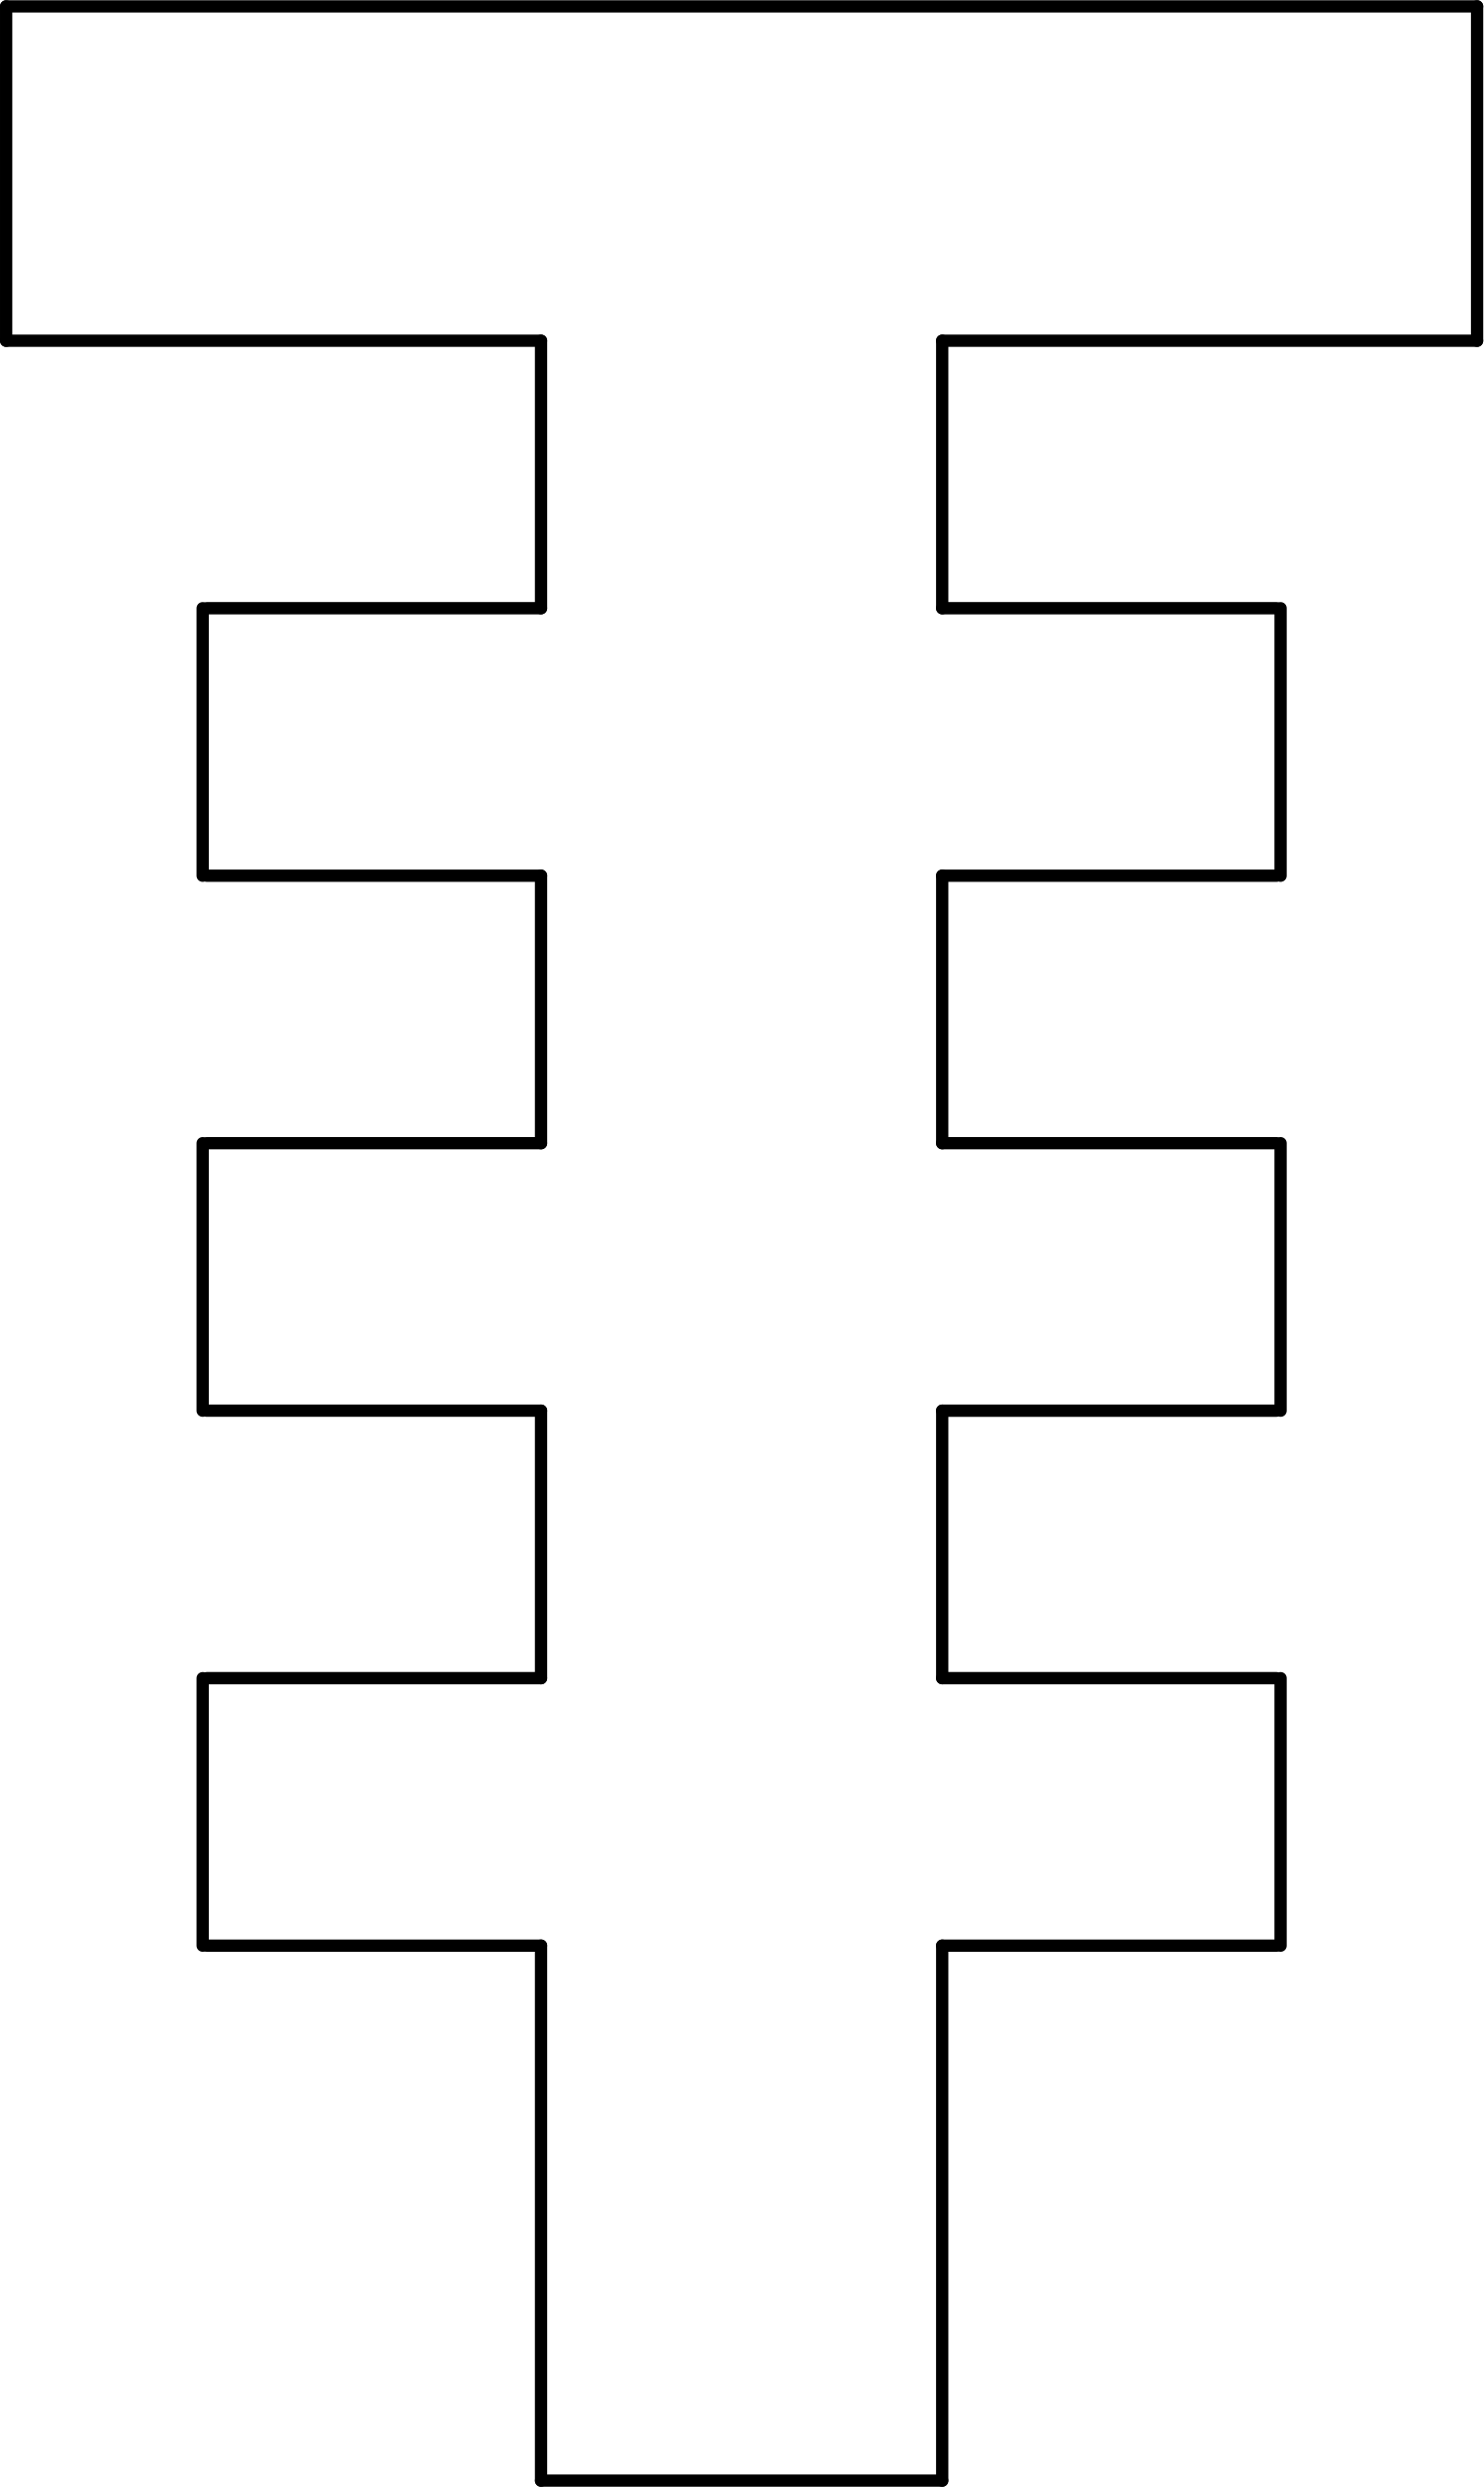
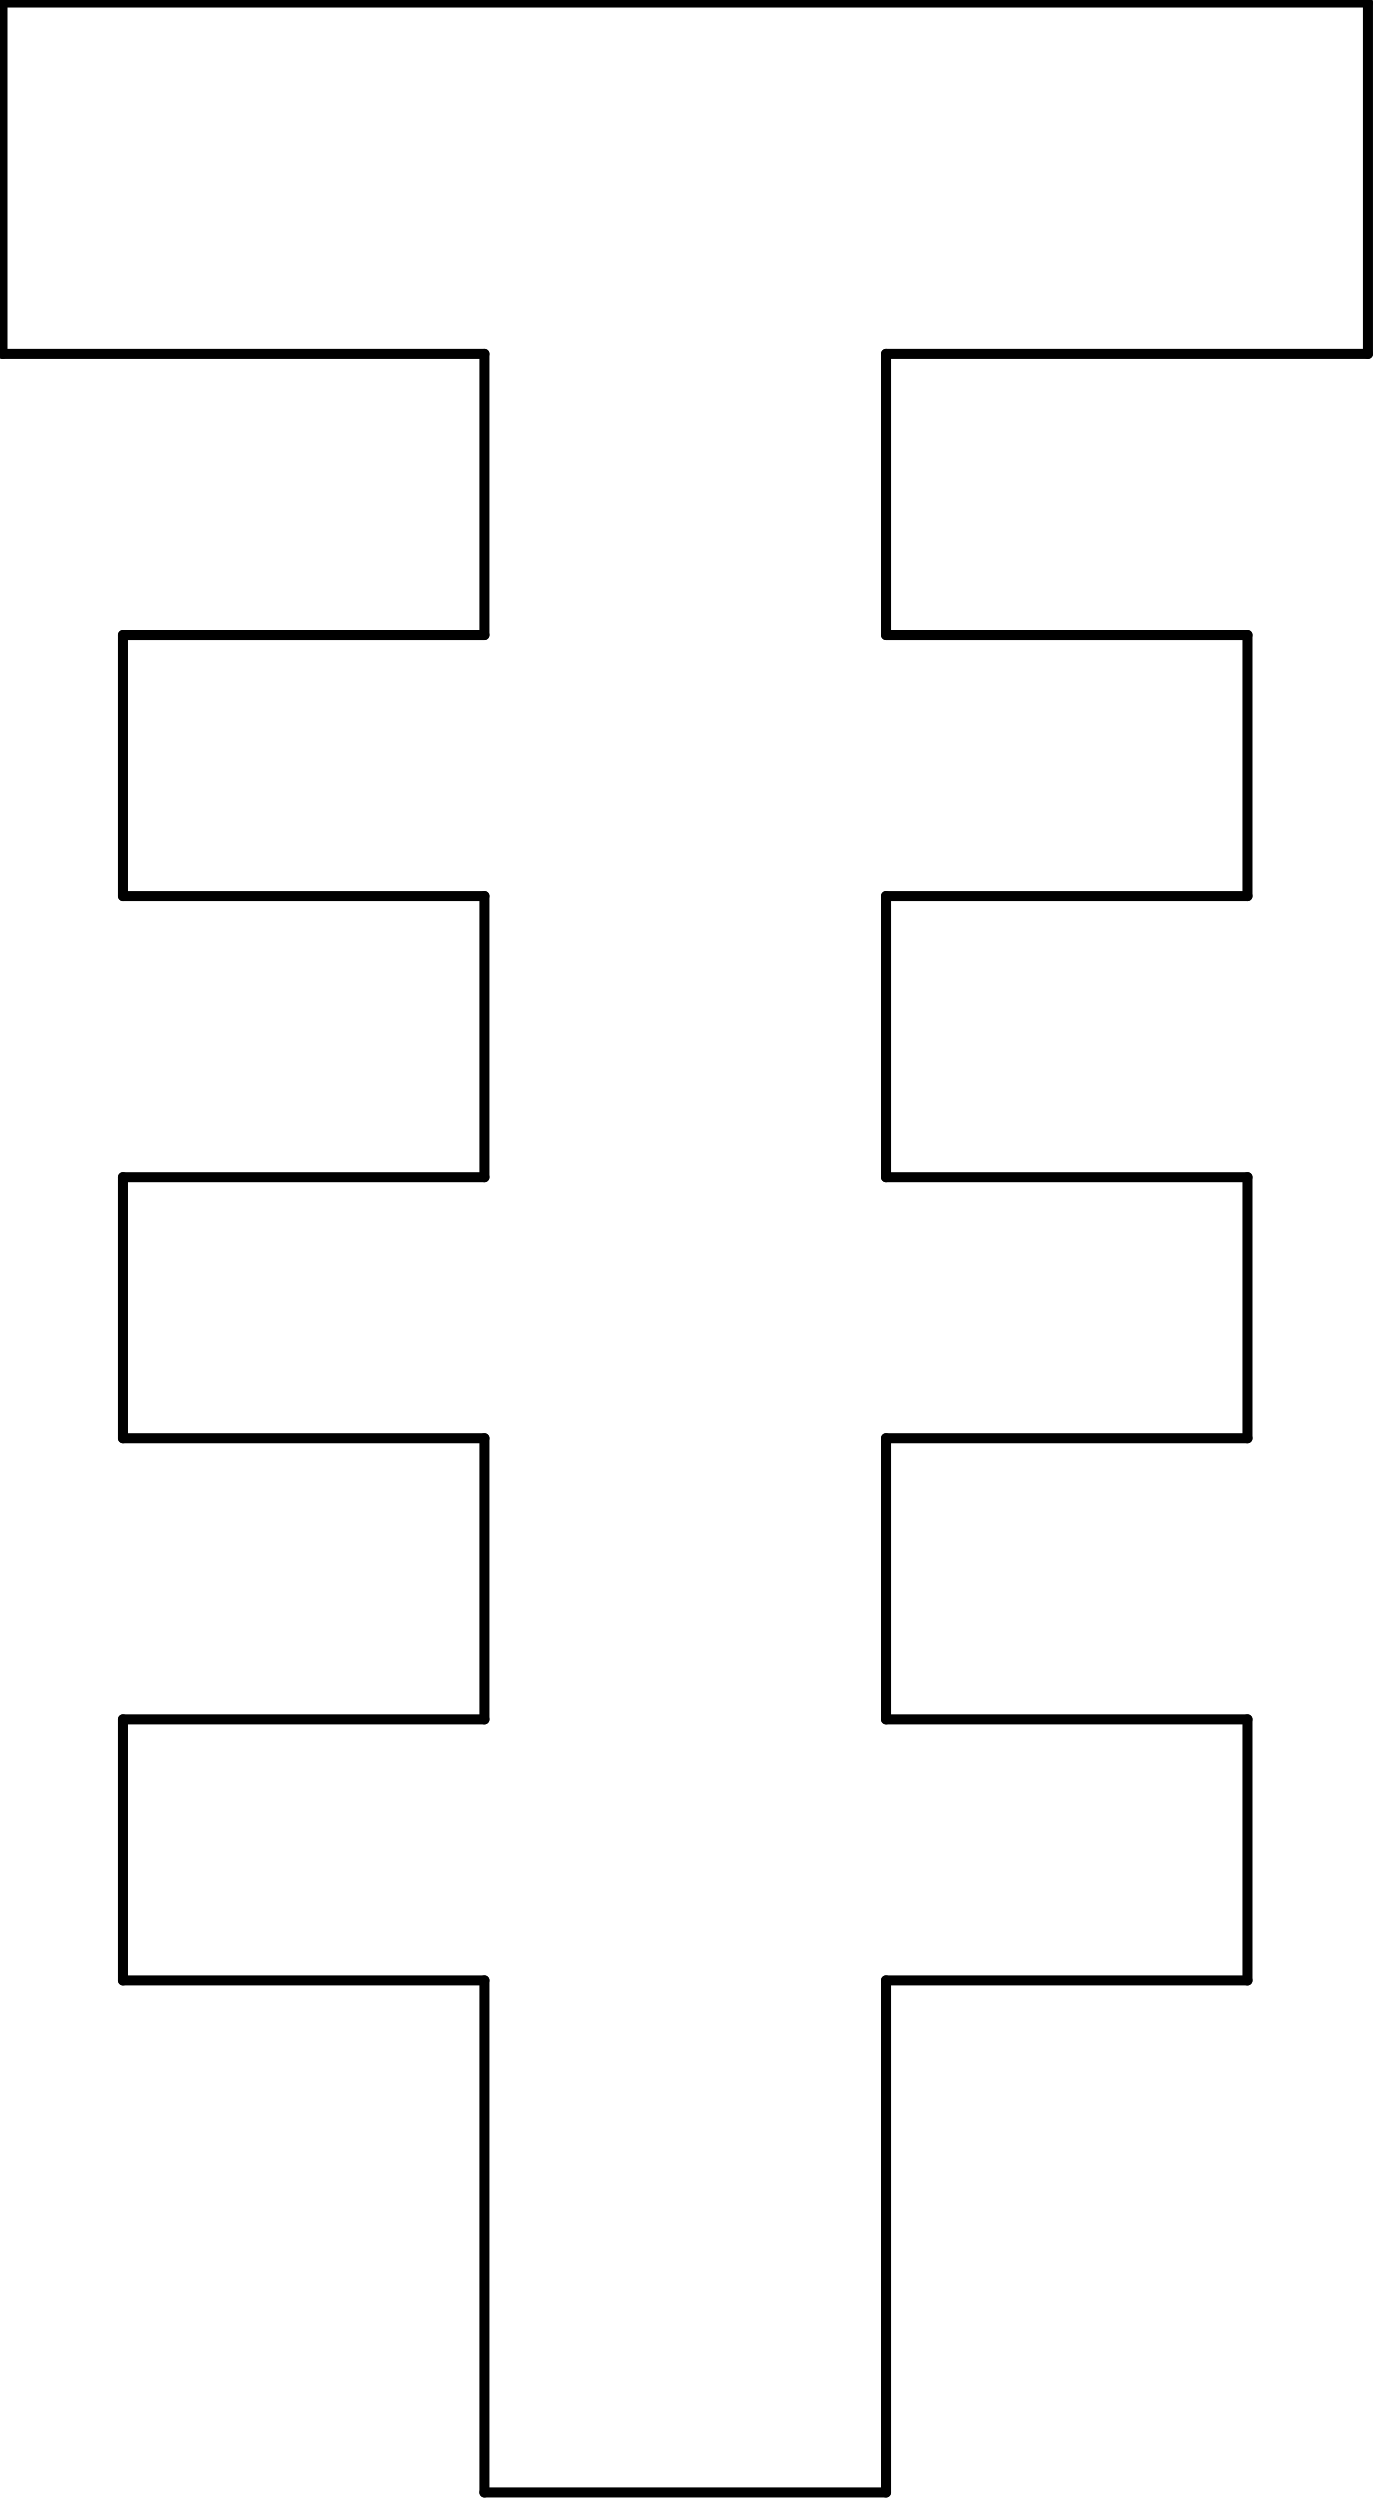
- <svg xmlns="http://www.w3.org/2000/svg" xmlns:ns1="http://schemas.microsoft.com/visio/2003/SVGExtensions/" width="3.771in" height="6.322in" viewBox="0 0 271.541 455.149" xml:space="preserve" color-interpolation-filters="sRGB" class="st2">
-   <ns1:documentProperties ns1:langID="2057" ns1:metric="true" ns1:viewMarkup="false" />
-   <style type="text/css">
- 	
- 		.st1 {stroke:#000000;stroke-linecap:round;stroke-linejoin:round;stroke-width:2.25}
- 		.st2 {fill:none;fill-rule:evenodd;font-size:12px;overflow:visible;stroke-linecap:square;stroke-miterlimit:3}
- 	
- 	</style>
-   <g ns1:mID="0" ns1:index="1" ns1:groupContext="foregroundPage">
-     <ns1:pageProperties ns1:drawingScale="0.0393701" ns1:pageScale="0.0393701" ns1:drawingUnits="24" ns1:shadowOffsetX="8.50394" ns1:shadowOffsetY="-8.50394" />
-     <ns1:layer ns1:name="Symbol" ns1:index="0" />
-     <g id="group1508-1" transform="translate(1.125,-1.125)" ns1:mID="1508" ns1:groupContext="group">
-       <g id="shape1474-2" ns1:mID="1474" ns1:groupContext="shape" ns1:layerMember="0" transform="translate(7.99361E-14,-452.899)">
-         <ns1:userDefs>
-           <ns1:ud ns1:nameU="SOLSH" ns1:prompt="" ns1:val="VT4({13D0FF3B-CF5B-4a46-98AB-14030248EAEF})" />
-           <ns1:ud ns1:nameU="DWGEntityType" ns1:prompt="" ns1:val="VT4(LINE)" />
-           <ns1:ud ns1:nameU="DWGOriginalColor" ns1:prompt="This shapes Original DWG color." ns1:val="VT4(3)" />
-           <ns1:ud ns1:nameU="DWGOriginalLayer" ns1:prompt="This shapes Original DWG layer." ns1:val="VT4(26-SYM-035-SP)" />
-         </ns1:userDefs>
-         <path d="M0 455.15 L269.29 455.15" class="st1" />
-       </g>
-       <g id="shape1475-5" ns1:mID="1475" ns1:groupContext="shape" ns1:layerMember="0" transform="translate(171.367,910.298) rotate(180)">
-         <ns1:userDefs>
-           <ns1:ud ns1:nameU="SOLSH" ns1:prompt="" ns1:val="VT4({13D0FF3B-CF5B-4a46-98AB-14030248EAEF})" />
-           <ns1:ud ns1:nameU="DWGEntityType" ns1:prompt="" ns1:val="VT4(LINE)" />
-           <ns1:ud ns1:nameU="DWGOriginalColor" ns1:prompt="This shapes Original DWG color." ns1:val="VT4(3)" />
-           <ns1:ud ns1:nameU="DWGOriginalLayer" ns1:prompt="This shapes Original DWG layer." ns1:val="VT4(26-SYM-035-SP)" />
-         </ns1:userDefs>
-         <path d="M0 455.15 L73.44 455.15" class="st1" />
-       </g>
-       <g id="shape1476-8" ns1:mID="1476" ns1:groupContext="shape" ns1:layerMember="0" transform="translate(-357.225,455.149) rotate(-90)">
-         <ns1:userDefs>
-           <ns1:ud ns1:nameU="SOLSH" ns1:prompt="" ns1:val="VT4({13D0FF3B-CF5B-4a46-98AB-14030248EAEF})" />
-           <ns1:ud ns1:nameU="DWGEntityType" ns1:prompt="" ns1:val="VT4(LINE)" />
-           <ns1:ud ns1:nameU="DWGOriginalColor" ns1:prompt="This shapes Original DWG color." ns1:val="VT4(3)" />
-           <ns1:ud ns1:nameU="DWGOriginalLayer" ns1:prompt="This shapes Original DWG layer." ns1:val="VT4(26-SYM-035-SP)" />
-         </ns1:userDefs>
-         <path d="M0 455.15 L97.92 455.15" class="st1" />
-       </g>
-       <g id="shape1477-11" ns1:mID="1477" ns1:groupContext="shape" ns1:layerMember="0" transform="translate(97.9241,812.374) rotate(180)">
-         <ns1:userDefs>
-           <ns1:ud ns1:nameU="SOLSH" ns1:prompt="" ns1:val="VT4({13D0FF3B-CF5B-4a46-98AB-14030248EAEF})" />
-           <ns1:ud ns1:nameU="DWGEntityType" ns1:prompt="" ns1:val="VT4(LINE)" />
-           <ns1:ud ns1:nameU="DWGOriginalColor" ns1:prompt="This shapes Original DWG color." ns1:val="VT4(3)" />
-           <ns1:ud ns1:nameU="DWGOriginalLayer" ns1:prompt="This shapes Original DWG layer." ns1:val="VT4(26-SYM-035-SP)" />
-         </ns1:userDefs>
-         <path d="M0 455.15 L61.2 455.15" class="st1" />
-       </g>
-       <g id="shape1478-14" ns1:mID="1478" ns1:groupContext="shape" ns1:layerMember="0" transform="translate(-419.173,357.225) rotate(-90)">
-         <ns1:userDefs>
-           <ns1:ud ns1:nameU="SOLSH" ns1:prompt="" ns1:val="VT4({13D0FF3B-CF5B-4a46-98AB-14030248EAEF})" />
-           <ns1:ud ns1:nameU="DWGEntityType" ns1:prompt="" ns1:val="VT4(LINE)" />
-           <ns1:ud ns1:nameU="DWGOriginalColor" ns1:prompt="This shapes Original DWG color." ns1:val="VT4(3)" />
-           <ns1:ud ns1:nameU="DWGOriginalLayer" ns1:prompt="This shapes Original DWG layer." ns1:val="VT4(26-SYM-035-SP)" />
-         </ns1:userDefs>
-         <path d="M0 455.15 L48.96 455.15" class="st1" />
-       </g>
-       <g id="shape1479-17" ns1:mID="1479" ns1:groupContext="shape" ns1:layerMember="0" transform="translate(36.7215,-146.886)">
-         <ns1:userDefs>
-           <ns1:ud ns1:nameU="SOLSH" ns1:prompt="" ns1:val="VT4({13D0FF3B-CF5B-4a46-98AB-14030248EAEF})" />
-           <ns1:ud ns1:nameU="DWGEntityType" ns1:prompt="" ns1:val="VT4(LINE)" />
-           <ns1:ud ns1:nameU="DWGOriginalColor" ns1:prompt="This shapes Original DWG color." ns1:val="VT4(3)" />
-           <ns1:ud ns1:nameU="DWGOriginalLayer" ns1:prompt="This shapes Original DWG layer." ns1:val="VT4(26-SYM-035-SP)" />
-         </ns1:userDefs>
-         <path d="M0 455.15 L61.2 455.15" class="st1" />
-       </g>
-       <g id="shape1480-20" ns1:mID="1480" ns1:groupContext="shape" ns1:layerMember="0" transform="translate(-357.225,308.263) rotate(-90)">
-         <ns1:userDefs>
-           <ns1:ud ns1:nameU="SOLSH" ns1:prompt="" ns1:val="VT4({13D0FF3B-CF5B-4a46-98AB-14030248EAEF})" />
-           <ns1:ud ns1:nameU="DWGEntityType" ns1:prompt="" ns1:val="VT4(LINE)" />
-           <ns1:ud ns1:nameU="DWGOriginalColor" ns1:prompt="This shapes Original DWG color." ns1:val="VT4(3)" />
-           <ns1:ud ns1:nameU="DWGOriginalLayer" ns1:prompt="This shapes Original DWG layer." ns1:val="VT4(26-SYM-035-SP)" />
-         </ns1:userDefs>
-         <path d="M0 455.15 L48.96 455.15" class="st1" />
-       </g>
-       <g id="shape1481-23" ns1:mID="1481" ns1:groupContext="shape" ns1:layerMember="0" transform="translate(97.9241,714.45) rotate(180)">
-         <ns1:userDefs>
-           <ns1:ud ns1:nameU="SOLSH" ns1:prompt="" ns1:val="VT4({13D0FF3B-CF5B-4a46-98AB-14030248EAEF})" />
-           <ns1:ud ns1:nameU="DWGEntityType" ns1:prompt="" ns1:val="VT4(LINE)" />
-           <ns1:ud ns1:nameU="DWGOriginalColor" ns1:prompt="This shapes Original DWG color." ns1:val="VT4(3)" />
-           <ns1:ud ns1:nameU="DWGOriginalLayer" ns1:prompt="This shapes Original DWG layer." ns1:val="VT4(26-SYM-035-SP)" />
-         </ns1:userDefs>
-         <path d="M0 455.15 L61.2 455.15" class="st1" />
-       </g>
-       <g id="shape1482-26" ns1:mID="1482" ns1:groupContext="shape" ns1:layerMember="0" transform="translate(-419.173,259.301) rotate(-90)">
-         <ns1:userDefs>
-           <ns1:ud ns1:nameU="SOLSH" ns1:prompt="" ns1:val="VT4({13D0FF3B-CF5B-4a46-98AB-14030248EAEF})" />
-           <ns1:ud ns1:nameU="DWGEntityType" ns1:prompt="" ns1:val="VT4(LINE)" />
-           <ns1:ud ns1:nameU="DWGOriginalColor" ns1:prompt="This shapes Original DWG color." ns1:val="VT4(3)" />
-           <ns1:ud ns1:nameU="DWGOriginalLayer" ns1:prompt="This shapes Original DWG layer." ns1:val="VT4(26-SYM-035-SP)" />
-         </ns1:userDefs>
-         <path d="M0 455.15 L48.96 455.15" class="st1" />
-       </g>
-       <g id="shape1483-29" ns1:mID="1483" ns1:groupContext="shape" ns1:layerMember="0" transform="translate(36.7215,-244.81)">
-         <ns1:userDefs>
-           <ns1:ud ns1:nameU="SOLSH" ns1:prompt="" ns1:val="VT4({13D0FF3B-CF5B-4a46-98AB-14030248EAEF})" />
-           <ns1:ud ns1:nameU="DWGEntityType" ns1:prompt="" ns1:val="VT4(LINE)" />
-           <ns1:ud ns1:nameU="DWGOriginalColor" ns1:prompt="This shapes Original DWG color." ns1:val="VT4(3)" />
-           <ns1:ud ns1:nameU="DWGOriginalLayer" ns1:prompt="This shapes Original DWG layer." ns1:val="VT4(26-SYM-035-SP)" />
-         </ns1:userDefs>
-         <path d="M0 455.15 L61.2 455.15" class="st1" />
-       </g>
-       <g id="shape1484-32" ns1:mID="1484" ns1:groupContext="shape" ns1:layerMember="0" transform="translate(-357.225,210.339) rotate(-90)">
-         <ns1:userDefs>
-           <ns1:ud ns1:nameU="SOLSH" ns1:prompt="" ns1:val="VT4({13D0FF3B-CF5B-4a46-98AB-14030248EAEF})" />
-           <ns1:ud ns1:nameU="DWGEntityType" ns1:prompt="" ns1:val="VT4(LINE)" />
-           <ns1:ud ns1:nameU="DWGOriginalColor" ns1:prompt="This shapes Original DWG color." ns1:val="VT4(3)" />
-           <ns1:ud ns1:nameU="DWGOriginalLayer" ns1:prompt="This shapes Original DWG layer." ns1:val="VT4(26-SYM-035-SP)" />
-         </ns1:userDefs>
-         <path d="M0 455.15 L48.96 455.15" class="st1" />
-       </g>
-       <g id="shape1485-35" ns1:mID="1485" ns1:groupContext="shape" ns1:layerMember="0" transform="translate(97.9241,616.526) rotate(180)">
-         <ns1:userDefs>
-           <ns1:ud ns1:nameU="SOLSH" ns1:prompt="" ns1:val="VT4({13D0FF3B-CF5B-4a46-98AB-14030248EAEF})" />
-           <ns1:ud ns1:nameU="DWGEntityType" ns1:prompt="" ns1:val="VT4(LINE)" />
-           <ns1:ud ns1:nameU="DWGOriginalColor" ns1:prompt="This shapes Original DWG color." ns1:val="VT4(3)" />
-           <ns1:ud ns1:nameU="DWGOriginalLayer" ns1:prompt="This shapes Original DWG layer." ns1:val="VT4(26-SYM-035-SP)" />
-         </ns1:userDefs>
-         <path d="M0 455.15 L61.2 455.15" class="st1" />
-       </g>
-       <g id="shape1486-38" ns1:mID="1486" ns1:groupContext="shape" ns1:layerMember="0" transform="translate(-419.173,161.377) rotate(-90)">
-         <ns1:userDefs>
-           <ns1:ud ns1:nameU="SOLSH" ns1:prompt="" ns1:val="VT4({13D0FF3B-CF5B-4a46-98AB-14030248EAEF})" />
-           <ns1:ud ns1:nameU="DWGEntityType" ns1:prompt="" ns1:val="VT4(LINE)" />
-           <ns1:ud ns1:nameU="DWGOriginalColor" ns1:prompt="This shapes Original DWG color." ns1:val="VT4(3)" />
-           <ns1:ud ns1:nameU="DWGOriginalLayer" ns1:prompt="This shapes Original DWG layer." ns1:val="VT4(26-SYM-035-SP)" />
-         </ns1:userDefs>
-         <path d="M0 455.15 L48.96 455.15" class="st1" />
-       </g>
-       <g id="shape1487-41" ns1:mID="1487" ns1:groupContext="shape" ns1:layerMember="0" transform="translate(36.7215,-342.734)">
-         <ns1:userDefs>
-           <ns1:ud ns1:nameU="SOLSH" ns1:prompt="" ns1:val="VT4({13D0FF3B-CF5B-4a46-98AB-14030248EAEF})" />
-           <ns1:ud ns1:nameU="DWGEntityType" ns1:prompt="" ns1:val="VT4(LINE)" />
-           <ns1:ud ns1:nameU="DWGOriginalColor" ns1:prompt="This shapes Original DWG color." ns1:val="VT4(3)" />
-           <ns1:ud ns1:nameU="DWGOriginalLayer" ns1:prompt="This shapes Original DWG layer." ns1:val="VT4(26-SYM-035-SP)" />
-         </ns1:userDefs>
-         <path d="M0 455.15 L61.2 455.15" class="st1" />
-       </g>
-       <g id="shape1488-44" ns1:mID="1488" ns1:groupContext="shape" ns1:layerMember="0" transform="translate(-357.225,112.415) rotate(-90)">
-         <ns1:userDefs>
-           <ns1:ud ns1:nameU="SOLSH" ns1:prompt="" ns1:val="VT4({13D0FF3B-CF5B-4a46-98AB-14030248EAEF})" />
-           <ns1:ud ns1:nameU="DWGEntityType" ns1:prompt="" ns1:val="VT4(LINE)" />
-           <ns1:ud ns1:nameU="DWGOriginalColor" ns1:prompt="This shapes Original DWG color." ns1:val="VT4(3)" />
-           <ns1:ud ns1:nameU="DWGOriginalLayer" ns1:prompt="This shapes Original DWG layer." ns1:val="VT4(26-SYM-035-SP)" />
-         </ns1:userDefs>
-         <path d="M0 455.15 L48.96 455.15" class="st1" />
-       </g>
-       <g id="shape1489-47" ns1:mID="1489" ns1:groupContext="shape" ns1:layerMember="0" transform="translate(97.9241,518.602) rotate(180)">
-         <ns1:userDefs>
-           <ns1:ud ns1:nameU="SOLSH" ns1:prompt="" ns1:val="VT4({13D0FF3B-CF5B-4a46-98AB-14030248EAEF})" />
-           <ns1:ud ns1:nameU="DWGEntityType" ns1:prompt="" ns1:val="VT4(LINE)" />
-           <ns1:ud ns1:nameU="DWGOriginalColor" ns1:prompt="This shapes Original DWG color." ns1:val="VT4(3)" />
-           <ns1:ud ns1:nameU="DWGOriginalLayer" ns1:prompt="This shapes Original DWG layer." ns1:val="VT4(26-SYM-035-SP)" />
-         </ns1:userDefs>
-         <path d="M0 455.15 L97.92 455.15" class="st1" />
-       </g>
-       <g id="shape1490-50" ns1:mID="1490" ns1:groupContext="shape" ns1:layerMember="0" transform="translate(-455.149,63.4526) rotate(-90)">
-         <ns1:userDefs>
-           <ns1:ud ns1:nameU="SOLSH" ns1:prompt="" ns1:val="VT4({13D0FF3B-CF5B-4a46-98AB-14030248EAEF})" />
-           <ns1:ud ns1:nameU="DWGEntityType" ns1:prompt="" ns1:val="VT4(LINE)" />
-           <ns1:ud ns1:nameU="DWGOriginalColor" ns1:prompt="This shapes Original DWG color." ns1:val="VT4(3)" />
-           <ns1:ud ns1:nameU="DWGOriginalLayer" ns1:prompt="This shapes Original DWG layer." ns1:val="VT4(26-SYM-035-SP)" />
-         </ns1:userDefs>
-         <path d="M0 455.15 L61.2 455.15" class="st1" />
-       </g>
-       <g id="shape1491-53" ns1:mID="1491" ns1:groupContext="shape" ns1:layerMember="0" transform="translate(-283.782,455.149) rotate(-90)">
-         <ns1:userDefs>
-           <ns1:ud ns1:nameU="SOLSH" ns1:prompt="" ns1:val="VT4({13D0FF3B-CF5B-4a46-98AB-14030248EAEF})" />
-           <ns1:ud ns1:nameU="DWGEntityType" ns1:prompt="" ns1:val="VT4(LINE)" />
-           <ns1:ud ns1:nameU="DWGOriginalColor" ns1:prompt="This shapes Original DWG color." ns1:val="VT4(3)" />
-           <ns1:ud ns1:nameU="DWGOriginalLayer" ns1:prompt="This shapes Original DWG layer." ns1:val="VT4(26-SYM-035-SP)" />
-         </ns1:userDefs>
-         <path d="M0 455.15 L97.92 455.15" class="st1" />
-       </g>
-       <g id="shape1492-56" ns1:mID="1492" ns1:groupContext="shape" ns1:layerMember="0" transform="translate(171.367,-97.9241)">
-         <ns1:userDefs>
-           <ns1:ud ns1:nameU="SOLSH" ns1:prompt="" ns1:val="VT4({13D0FF3B-CF5B-4a46-98AB-14030248EAEF})" />
-           <ns1:ud ns1:nameU="DWGEntityType" ns1:prompt="" ns1:val="VT4(LINE)" />
-           <ns1:ud ns1:nameU="DWGOriginalColor" ns1:prompt="This shapes Original DWG color." ns1:val="VT4(3)" />
-           <ns1:ud ns1:nameU="DWGOriginalLayer" ns1:prompt="This shapes Original DWG layer." ns1:val="VT4(26-SYM-035-SP)" />
-         </ns1:userDefs>
-         <path d="M0 455.15 L61.2 455.15" class="st1" />
-       </g>
-       <g id="shape1493-59" ns1:mID="1493" ns1:groupContext="shape" ns1:layerMember="0" transform="translate(-221.833,357.225) rotate(-90)">
-         <ns1:userDefs>
-           <ns1:ud ns1:nameU="SOLSH" ns1:prompt="" ns1:val="VT4({13D0FF3B-CF5B-4a46-98AB-14030248EAEF})" />
-           <ns1:ud ns1:nameU="DWGEntityType" ns1:prompt="" ns1:val="VT4(LINE)" />
-           <ns1:ud ns1:nameU="DWGOriginalColor" ns1:prompt="This shapes Original DWG color." ns1:val="VT4(3)" />
-           <ns1:ud ns1:nameU="DWGOriginalLayer" ns1:prompt="This shapes Original DWG layer." ns1:val="VT4(26-SYM-035-SP)" />
-         </ns1:userDefs>
-         <path d="M0 455.15 L48.96 455.15" class="st1" />
-       </g>
-       <g id="shape1494-62" ns1:mID="1494" ns1:groupContext="shape" ns1:layerMember="0" transform="translate(232.57,763.412) rotate(180)">
-         <ns1:userDefs>
-           <ns1:ud ns1:nameU="SOLSH" ns1:prompt="" ns1:val="VT4({13D0FF3B-CF5B-4a46-98AB-14030248EAEF})" />
-           <ns1:ud ns1:nameU="DWGEntityType" ns1:prompt="" ns1:val="VT4(LINE)" />
-           <ns1:ud ns1:nameU="DWGOriginalColor" ns1:prompt="This shapes Original DWG color." ns1:val="VT4(3)" />
-           <ns1:ud ns1:nameU="DWGOriginalLayer" ns1:prompt="This shapes Original DWG layer." ns1:val="VT4(26-SYM-035-SP)" />
-         </ns1:userDefs>
-         <path d="M0 455.15 L61.2 455.15" class="st1" />
-       </g>
-       <g id="shape1495-65" ns1:mID="1495" ns1:groupContext="shape" ns1:layerMember="0" transform="translate(-283.782,308.263) rotate(-90)">
-         <ns1:userDefs>
-           <ns1:ud ns1:nameU="SOLSH" ns1:prompt="" ns1:val="VT4({13D0FF3B-CF5B-4a46-98AB-14030248EAEF})" />
-           <ns1:ud ns1:nameU="DWGEntityType" ns1:prompt="" ns1:val="VT4(LINE)" />
-           <ns1:ud ns1:nameU="DWGOriginalColor" ns1:prompt="This shapes Original DWG color." ns1:val="VT4(3)" />
-           <ns1:ud ns1:nameU="DWGOriginalLayer" ns1:prompt="This shapes Original DWG layer." ns1:val="VT4(26-SYM-035-SP)" />
-         </ns1:userDefs>
-         <path d="M0 455.15 L48.96 455.15" class="st1" />
-       </g>
-       <g id="shape1496-68" ns1:mID="1496" ns1:groupContext="shape" ns1:layerMember="0" transform="translate(171.367,-195.848)">
-         <ns1:userDefs>
-           <ns1:ud ns1:nameU="SOLSH" ns1:prompt="" ns1:val="VT4({13D0FF3B-CF5B-4a46-98AB-14030248EAEF})" />
-           <ns1:ud ns1:nameU="DWGEntityType" ns1:prompt="" ns1:val="VT4(LINE)" />
-           <ns1:ud ns1:nameU="DWGOriginalColor" ns1:prompt="This shapes Original DWG color." ns1:val="VT4(3)" />
-           <ns1:ud ns1:nameU="DWGOriginalLayer" ns1:prompt="This shapes Original DWG layer." ns1:val="VT4(26-SYM-035-SP)" />
-         </ns1:userDefs>
-         <path d="M0 455.15 L61.2 455.15" class="st1" />
-       </g>
-       <g id="shape1497-71" ns1:mID="1497" ns1:groupContext="shape" ns1:layerMember="0" transform="translate(-221.833,259.301) rotate(-90)">
-         <ns1:userDefs>
-           <ns1:ud ns1:nameU="SOLSH" ns1:prompt="" ns1:val="VT4({13D0FF3B-CF5B-4a46-98AB-14030248EAEF})" />
-           <ns1:ud ns1:nameU="DWGEntityType" ns1:prompt="" ns1:val="VT4(LINE)" />
-           <ns1:ud ns1:nameU="DWGOriginalColor" ns1:prompt="This shapes Original DWG color." ns1:val="VT4(3)" />
-           <ns1:ud ns1:nameU="DWGOriginalLayer" ns1:prompt="This shapes Original DWG layer." ns1:val="VT4(26-SYM-035-SP)" />
-         </ns1:userDefs>
-         <path d="M0 455.15 L48.96 455.15" class="st1" />
-       </g>
-       <g id="shape1498-74" ns1:mID="1498" ns1:groupContext="shape" ns1:layerMember="0" transform="translate(232.57,665.488) rotate(180)">
-         <ns1:userDefs>
-           <ns1:ud ns1:nameU="SOLSH" ns1:prompt="" ns1:val="VT4({13D0FF3B-CF5B-4a46-98AB-14030248EAEF})" />
-           <ns1:ud ns1:nameU="DWGEntityType" ns1:prompt="" ns1:val="VT4(LINE)" />
-           <ns1:ud ns1:nameU="DWGOriginalColor" ns1:prompt="This shapes Original DWG color." ns1:val="VT4(3)" />
-           <ns1:ud ns1:nameU="DWGOriginalLayer" ns1:prompt="This shapes Original DWG layer." ns1:val="VT4(26-SYM-035-SP)" />
-         </ns1:userDefs>
-         <path d="M0 455.15 L61.2 455.15" class="st1" />
-       </g>
-       <g id="shape1499-77" ns1:mID="1499" ns1:groupContext="shape" ns1:layerMember="0" transform="translate(-283.782,210.339) rotate(-90)">
-         <ns1:userDefs>
-           <ns1:ud ns1:nameU="SOLSH" ns1:prompt="" ns1:val="VT4({13D0FF3B-CF5B-4a46-98AB-14030248EAEF})" />
-           <ns1:ud ns1:nameU="DWGEntityType" ns1:prompt="" ns1:val="VT4(LINE)" />
-           <ns1:ud ns1:nameU="DWGOriginalColor" ns1:prompt="This shapes Original DWG color." ns1:val="VT4(3)" />
-           <ns1:ud ns1:nameU="DWGOriginalLayer" ns1:prompt="This shapes Original DWG layer." ns1:val="VT4(26-SYM-035-SP)" />
-         </ns1:userDefs>
-         <path d="M0 455.15 L48.96 455.15" class="st1" />
-       </g>
-       <g id="shape1500-80" ns1:mID="1500" ns1:groupContext="shape" ns1:layerMember="0" transform="translate(171.367,-293.772)">
-         <ns1:userDefs>
-           <ns1:ud ns1:nameU="SOLSH" ns1:prompt="" ns1:val="VT4({13D0FF3B-CF5B-4a46-98AB-14030248EAEF})" />
-           <ns1:ud ns1:nameU="DWGEntityType" ns1:prompt="" ns1:val="VT4(LINE)" />
-           <ns1:ud ns1:nameU="DWGOriginalColor" ns1:prompt="This shapes Original DWG color." ns1:val="VT4(3)" />
-           <ns1:ud ns1:nameU="DWGOriginalLayer" ns1:prompt="This shapes Original DWG layer." ns1:val="VT4(26-SYM-035-SP)" />
-         </ns1:userDefs>
-         <path d="M0 455.15 L61.2 455.15" class="st1" />
-       </g>
-       <g id="shape1501-83" ns1:mID="1501" ns1:groupContext="shape" ns1:layerMember="0" transform="translate(-221.833,161.377) rotate(-90)">
-         <ns1:userDefs>
-           <ns1:ud ns1:nameU="SOLSH" ns1:prompt="" ns1:val="VT4({13D0FF3B-CF5B-4a46-98AB-14030248EAEF})" />
-           <ns1:ud ns1:nameU="DWGEntityType" ns1:prompt="" ns1:val="VT4(LINE)" />
-           <ns1:ud ns1:nameU="DWGOriginalColor" ns1:prompt="This shapes Original DWG color." ns1:val="VT4(3)" />
-           <ns1:ud ns1:nameU="DWGOriginalLayer" ns1:prompt="This shapes Original DWG layer." ns1:val="VT4(26-SYM-035-SP)" />
-         </ns1:userDefs>
-         <path d="M0 455.15 L48.96 455.15" class="st1" />
-       </g>
-       <g id="shape1502-86" ns1:mID="1502" ns1:groupContext="shape" ns1:layerMember="0" transform="translate(232.57,567.564) rotate(180)">
-         <ns1:userDefs>
-           <ns1:ud ns1:nameU="SOLSH" ns1:prompt="" ns1:val="VT4({13D0FF3B-CF5B-4a46-98AB-14030248EAEF})" />
-           <ns1:ud ns1:nameU="DWGEntityType" ns1:prompt="" ns1:val="VT4(LINE)" />
-           <ns1:ud ns1:nameU="DWGOriginalColor" ns1:prompt="This shapes Original DWG color." ns1:val="VT4(3)" />
-           <ns1:ud ns1:nameU="DWGOriginalLayer" ns1:prompt="This shapes Original DWG layer." ns1:val="VT4(26-SYM-035-SP)" />
-         </ns1:userDefs>
-         <path d="M0 455.15 L61.2 455.15" class="st1" />
-       </g>
-       <g id="shape1503-89" ns1:mID="1503" ns1:groupContext="shape" ns1:layerMember="0" transform="translate(-283.782,112.415) rotate(-90)">
-         <ns1:userDefs>
-           <ns1:ud ns1:nameU="SOLSH" ns1:prompt="" ns1:val="VT4({13D0FF3B-CF5B-4a46-98AB-14030248EAEF})" />
-           <ns1:ud ns1:nameU="DWGEntityType" ns1:prompt="" ns1:val="VT4(LINE)" />
-           <ns1:ud ns1:nameU="DWGOriginalColor" ns1:prompt="This shapes Original DWG color." ns1:val="VT4(3)" />
-           <ns1:ud ns1:nameU="DWGOriginalLayer" ns1:prompt="This shapes Original DWG layer." ns1:val="VT4(26-SYM-035-SP)" />
-         </ns1:userDefs>
-         <path d="M0 455.15 L48.96 455.15" class="st1" />
-       </g>
-       <g id="shape1504-92" ns1:mID="1504" ns1:groupContext="shape" ns1:layerMember="0" transform="translate(171.367,-391.697)">
-         <ns1:userDefs>
-           <ns1:ud ns1:nameU="SOLSH" ns1:prompt="" ns1:val="VT4({13D0FF3B-CF5B-4a46-98AB-14030248EAEF})" />
-           <ns1:ud ns1:nameU="DWGEntityType" ns1:prompt="" ns1:val="VT4(LINE)" />
-           <ns1:ud ns1:nameU="DWGOriginalColor" ns1:prompt="This shapes Original DWG color." ns1:val="VT4(3)" />
-           <ns1:ud ns1:nameU="DWGOriginalLayer" ns1:prompt="This shapes Original DWG layer." ns1:val="VT4(26-SYM-035-SP)" />
-         </ns1:userDefs>
-         <path d="M0 455.15 L97.92 455.15" class="st1" />
-       </g>
-       <g id="shape1505-95" ns1:mID="1505" ns1:groupContext="shape" ns1:layerMember="0" transform="translate(-185.858,63.4526) rotate(-90)">
-         <ns1:userDefs>
-           <ns1:ud ns1:nameU="SOLSH" ns1:prompt="" ns1:val="VT4({13D0FF3B-CF5B-4a46-98AB-14030248EAEF})" />
-           <ns1:ud ns1:nameU="DWGEntityType" ns1:prompt="" ns1:val="VT4(LINE)" />
-           <ns1:ud ns1:nameU="DWGOriginalColor" ns1:prompt="This shapes Original DWG color." ns1:val="VT4(3)" />
-           <ns1:ud ns1:nameU="DWGOriginalLayer" ns1:prompt="This shapes Original DWG layer." ns1:val="VT4(26-SYM-035-SP)" />
-         </ns1:userDefs>
-         <path d="M0 455.15 L61.2 455.15" class="st1" />
-       </g>
+ <svg xmlns="http://www.w3.org/2000/svg" version="1.1" width="144.98mm" height="263.504mm" viewBox="-0.062 -0.062 34.25 62.25">
+   <defs vector-effect="non-scaling-stroke" />
+   <g>
+     <g id="cell-pEtjtcBWMfalJ67Uv4dw-65" layer="Symbol">
+       <path d="M12 62L22 62" fill="none" stroke="rgb(0, 0, 0)" stroke-miterlimit="10" pointer-events="none" stroke-width="0.25" stroke-linecap="round" stroke-linejoin="round" />
+     </g>
+     <g id="cell-pEtjtcBWMfalJ67Uv4dw-64" layer="Symbol">
+       <path d="M22 62L22 49.25" fill="none" stroke="rgb(0, 0, 0)" stroke-miterlimit="10" pointer-events="none" stroke-width="0.25" stroke-linecap="round" stroke-linejoin="round" />
+     </g>
+     <g id="cell-pEtjtcBWMfalJ67Uv4dw-63" layer="Symbol">
+       <path d="M12 62L12 49.25" fill="none" stroke="rgb(0, 0, 0)" stroke-miterlimit="10" pointer-events="none" stroke-width="0.25" stroke-linecap="round" stroke-linejoin="round" />
+     </g>
+     <g id="cell-pEtjtcBWMfalJ67Uv4dw-62" layer="Symbol">
+       <path d="M22 49.25L31 49.25" fill="none" stroke="rgb(0, 0, 0)" stroke-miterlimit="10" pointer-events="none" stroke-width="0.25" stroke-linecap="round" stroke-linejoin="round" />
+     </g>
+     <g id="cell-pEtjtcBWMfalJ67Uv4dw-61" layer="Symbol">
+       <path d="M3 49.25L12 49.25" fill="none" stroke="rgb(0, 0, 0)" stroke-miterlimit="10" pointer-events="none" stroke-width="0.25" stroke-linecap="round" stroke-linejoin="round" />
+     </g>
+     <g id="cell-pEtjtcBWMfalJ67Uv4dw-60" layer="Symbol">
+       <path d="M31 49.25L31 42.75" fill="none" stroke="rgb(0, 0, 0)" stroke-miterlimit="10" pointer-events="none" stroke-width="0.25" stroke-linecap="round" stroke-linejoin="round" />
+     </g>
+     <g id="cell-pEtjtcBWMfalJ67Uv4dw-59" layer="Symbol">
+       <path d="M3 49.25L3 42.75" fill="none" stroke="rgb(0, 0, 0)" stroke-miterlimit="10" pointer-events="none" stroke-width="0.25" stroke-linecap="round" stroke-linejoin="round" />
+     </g>
+     <g id="cell-pEtjtcBWMfalJ67Uv4dw-58" layer="Symbol">
+       <path d="M22 42.75L31 42.75" fill="none" stroke="rgb(0, 0, 0)" stroke-miterlimit="10" pointer-events="none" stroke-width="0.25" stroke-linecap="round" stroke-linejoin="round" />
+     </g>
+     <g id="cell-pEtjtcBWMfalJ67Uv4dw-57" layer="Symbol">
+       <path d="M3 42.75L12 42.75" fill="none" stroke="rgb(0, 0, 0)" stroke-miterlimit="10" pointer-events="none" stroke-width="0.25" stroke-linecap="round" stroke-linejoin="round" />
+     </g>
+     <g id="cell-pEtjtcBWMfalJ67Uv4dw-56" layer="Symbol">
+       <path d="M22 42.75L22 35.75" fill="none" stroke="rgb(0, 0, 0)" stroke-miterlimit="10" pointer-events="none" stroke-width="0.25" stroke-linecap="round" stroke-linejoin="round" />
+     </g>
+     <g id="cell-pEtjtcBWMfalJ67Uv4dw-55" layer="Symbol">
+       <path d="M12 42.75L12 35.75" fill="none" stroke="rgb(0, 0, 0)" stroke-miterlimit="10" pointer-events="none" stroke-width="0.25" stroke-linecap="round" stroke-linejoin="round" />
+     </g>
+     <g id="cell-pEtjtcBWMfalJ67Uv4dw-53" layer="Symbol">
+       <path d="M22 35.75L31 35.75" fill="none" stroke="rgb(0, 0, 0)" stroke-miterlimit="10" pointer-events="none" stroke-width="0.25" stroke-linecap="round" stroke-linejoin="round" />
+     </g>
+     <g id="cell-pEtjtcBWMfalJ67Uv4dw-52" layer="Symbol">
+       <path d="M3 35.75L12 35.75" fill="none" stroke="rgb(0, 0, 0)" stroke-miterlimit="10" pointer-events="none" stroke-width="0.25" stroke-linecap="round" stroke-linejoin="round" />
+     </g>
+     <g id="cell-pEtjtcBWMfalJ67Uv4dw-51" layer="Symbol">
+       <path d="M31 35.75L31 29.25" fill="none" stroke="rgb(0, 0, 0)" stroke-miterlimit="10" pointer-events="none" stroke-width="0.25" stroke-linecap="round" stroke-linejoin="round" />
+     </g>
+     <g id="cell-pEtjtcBWMfalJ67Uv4dw-50" layer="Symbol">
+       <path d="M3 35.75L3 29.25" fill="none" stroke="rgb(0, 0, 0)" stroke-miterlimit="10" pointer-events="none" stroke-width="0.25" stroke-linecap="round" stroke-linejoin="round" />
+     </g>
+     <g id="cell-pEtjtcBWMfalJ67Uv4dw-49" layer="Symbol">
+       <path d="M22 29.25L31 29.25" fill="none" stroke="rgb(0, 0, 0)" stroke-miterlimit="10" pointer-events="none" stroke-width="0.25" stroke-linecap="round" stroke-linejoin="round" />
+     </g>
+     <g id="cell-pEtjtcBWMfalJ67Uv4dw-48" layer="Symbol">
+       <path d="M3 29.25L12 29.25" fill="none" stroke="rgb(0, 0, 0)" stroke-miterlimit="10" pointer-events="none" stroke-width="0.25" stroke-linecap="round" stroke-linejoin="round" />
+     </g>
+     <g id="cell-pEtjtcBWMfalJ67Uv4dw-47" layer="Symbol">
+       <path d="M22 29.25L22 22.25" fill="none" stroke="rgb(0, 0, 0)" stroke-miterlimit="10" pointer-events="none" stroke-width="0.25" stroke-linecap="round" stroke-linejoin="round" />
+     </g>
+     <g id="cell-pEtjtcBWMfalJ67Uv4dw-46" layer="Symbol">
+       <path d="M12 29.25L12 22.25" fill="none" stroke="rgb(0, 0, 0)" stroke-miterlimit="10" pointer-events="none" stroke-width="0.25" stroke-linecap="round" stroke-linejoin="round" />
+     </g>
+     <g id="cell-pEtjtcBWMfalJ67Uv4dw-43" layer="Symbol">
+       <path d="M22 22.25L31 22.25" fill="none" stroke="rgb(0, 0, 0)" stroke-miterlimit="10" pointer-events="none" stroke-width="0.25" stroke-linecap="round" stroke-linejoin="round" />
+     </g>
+     <g id="cell-pEtjtcBWMfalJ67Uv4dw-42" layer="Symbol">
+       <path d="M3 22.25L12 22.25" fill="none" stroke="rgb(0, 0, 0)" stroke-miterlimit="10" pointer-events="none" stroke-width="0.25" stroke-linecap="round" stroke-linejoin="round" />
+     </g>
+     <g id="cell-pEtjtcBWMfalJ67Uv4dw-41" layer="Symbol">
+       <path d="M31 22.25L31 15.75" fill="none" stroke="rgb(0, 0, 0)" stroke-miterlimit="10" pointer-events="none" stroke-width="0.25" stroke-linecap="round" stroke-linejoin="round" />
+     </g>
+     <g id="cell-pEtjtcBWMfalJ67Uv4dw-40" layer="Symbol">
+       <path d="M3 22.25L3 15.75" fill="none" stroke="rgb(0, 0, 0)" stroke-miterlimit="10" pointer-events="none" stroke-width="0.25" stroke-linecap="round" stroke-linejoin="round" />
+     </g>
+     <g id="cell-pEtjtcBWMfalJ67Uv4dw-39" layer="Symbol">
+       <path d="M22 15.75L31 15.75" fill="none" stroke="rgb(0, 0, 0)" stroke-miterlimit="10" pointer-events="none" stroke-width="0.25" stroke-linecap="round" stroke-linejoin="round" />
+     </g>
+     <g id="cell-pEtjtcBWMfalJ67Uv4dw-38" layer="Symbol">
+       <path d="M3 15.75L12 15.75" fill="none" stroke="rgb(0, 0, 0)" stroke-miterlimit="10" pointer-events="none" stroke-width="0.25" stroke-linecap="round" stroke-linejoin="round" />
+     </g>
+     <g id="cell-pEtjtcBWMfalJ67Uv4dw-37" layer="Symbol">
+       <path d="M22 15.75L22 8.75" fill="none" stroke="rgb(0, 0, 0)" stroke-miterlimit="10" pointer-events="none" stroke-width="0.25" stroke-linecap="round" stroke-linejoin="round" />
+     </g>
+     <g id="cell-pEtjtcBWMfalJ67Uv4dw-36" layer="Symbol">
+       <path d="M12 15.75L12 8.75" fill="none" stroke="rgb(0, 0, 0)" stroke-miterlimit="10" pointer-events="none" stroke-width="0.25" stroke-linecap="round" stroke-linejoin="round" />
+     </g>
+     <g id="cell-pEtjtcBWMfalJ67Uv4dw-35" layer="Symbol">
+       <path d="M34 8.75L34 0" fill="none" stroke="rgb(0, 0, 0)" stroke-miterlimit="10" pointer-events="stroke" stroke-width="0.25" stroke-linecap="round" stroke-linejoin="round" />
+     </g>
+     <g id="cell-pEtjtcBWMfalJ67Uv4dw-34" layer="Symbol">
+       <path d="M22 8.75L34 8.75" fill="none" stroke="rgb(0, 0, 0)" stroke-miterlimit="10" pointer-events="stroke" stroke-width="0.25" stroke-linecap="round" stroke-linejoin="round" />
+     </g>
+     <g id="cell-pEtjtcBWMfalJ67Uv4dw-33" layer="Symbol">
+       <path d="M0 8.75L12 8.75" fill="none" stroke="rgb(0, 0, 0)" stroke-miterlimit="10" pointer-events="stroke" stroke-width="0.25" stroke-linecap="round" stroke-linejoin="round" />
+     </g>
+     <g id="cell-pEtjtcBWMfalJ67Uv4dw-30" layer="Symbol">
+       <path d="M0 8.75L0 0" fill="none" stroke="rgb(0, 0, 0)" stroke-miterlimit="10" pointer-events="stroke" stroke-width="0.25" stroke-linecap="round" stroke-linejoin="round" />
+     </g>
+     <g id="cell-pEtjtcBWMfalJ67Uv4dw-27" layer="Symbol">
+       <path d="M0 0L34 0" fill="none" stroke="rgb(0, 0, 0)" stroke-miterlimit="10" pointer-events="stroke" stroke-width="0.25" stroke-linecap="round" stroke-linejoin="round" />
    </g>
  </g>
</svg>
